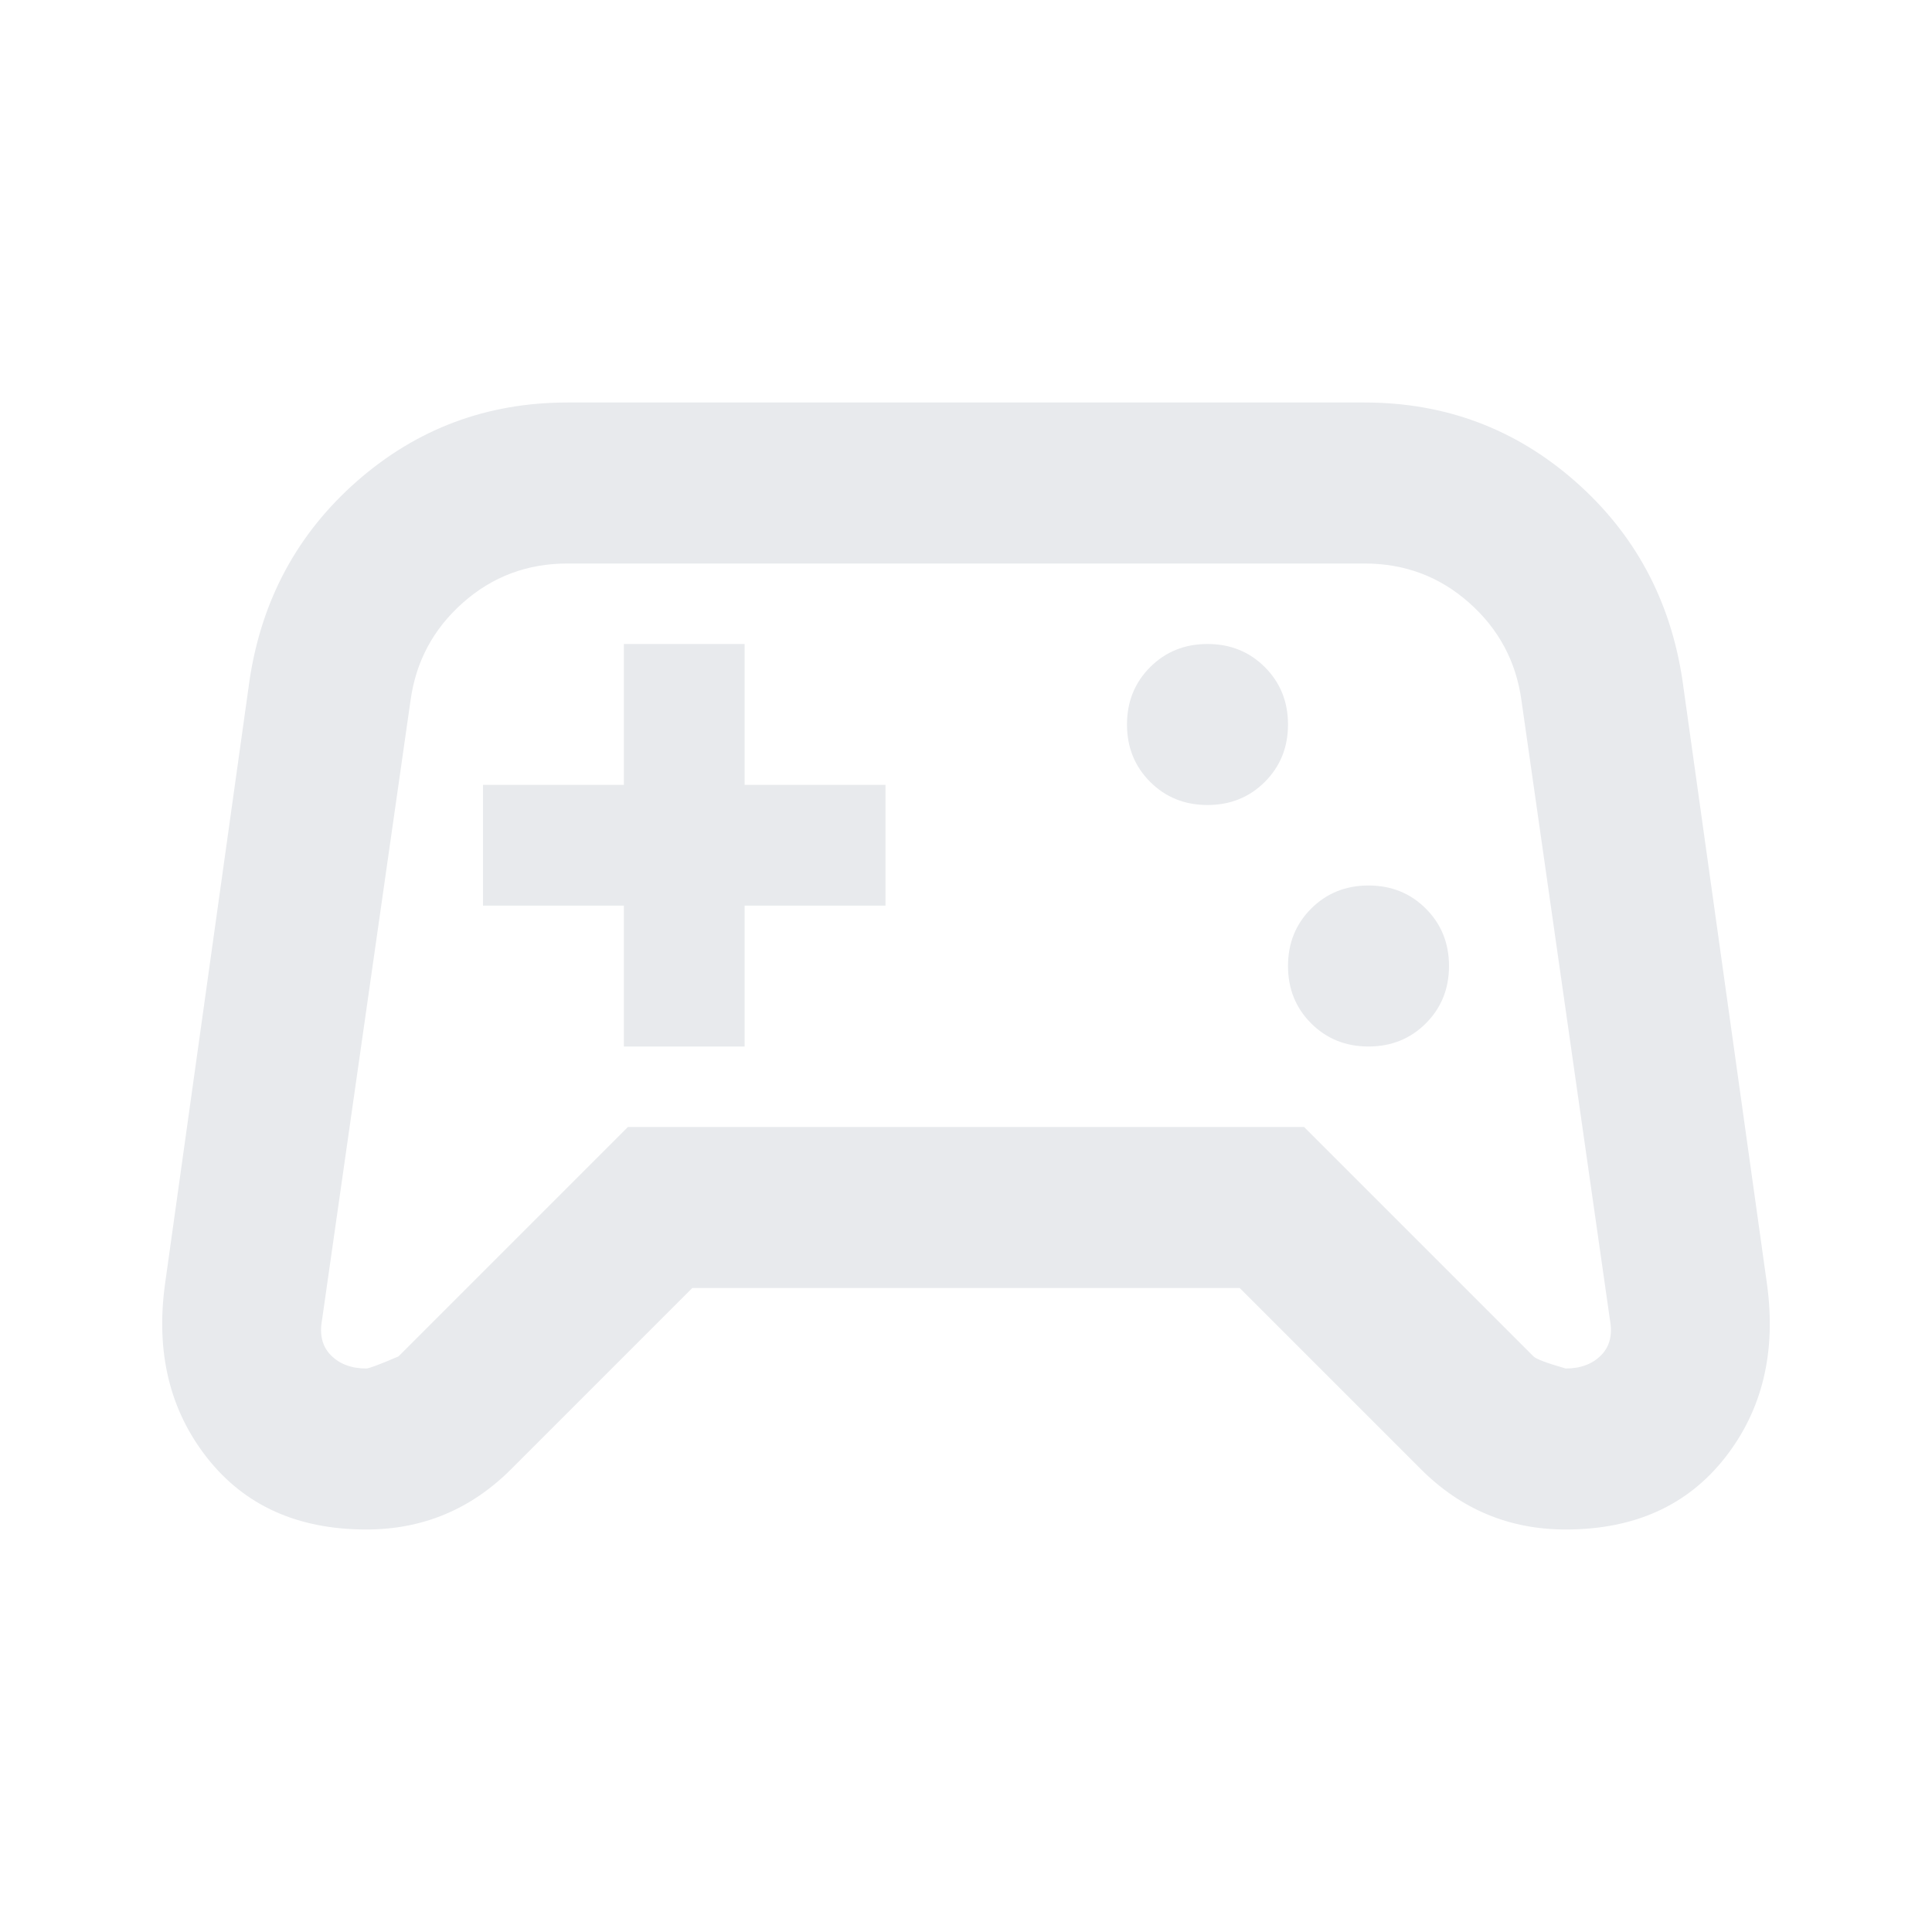
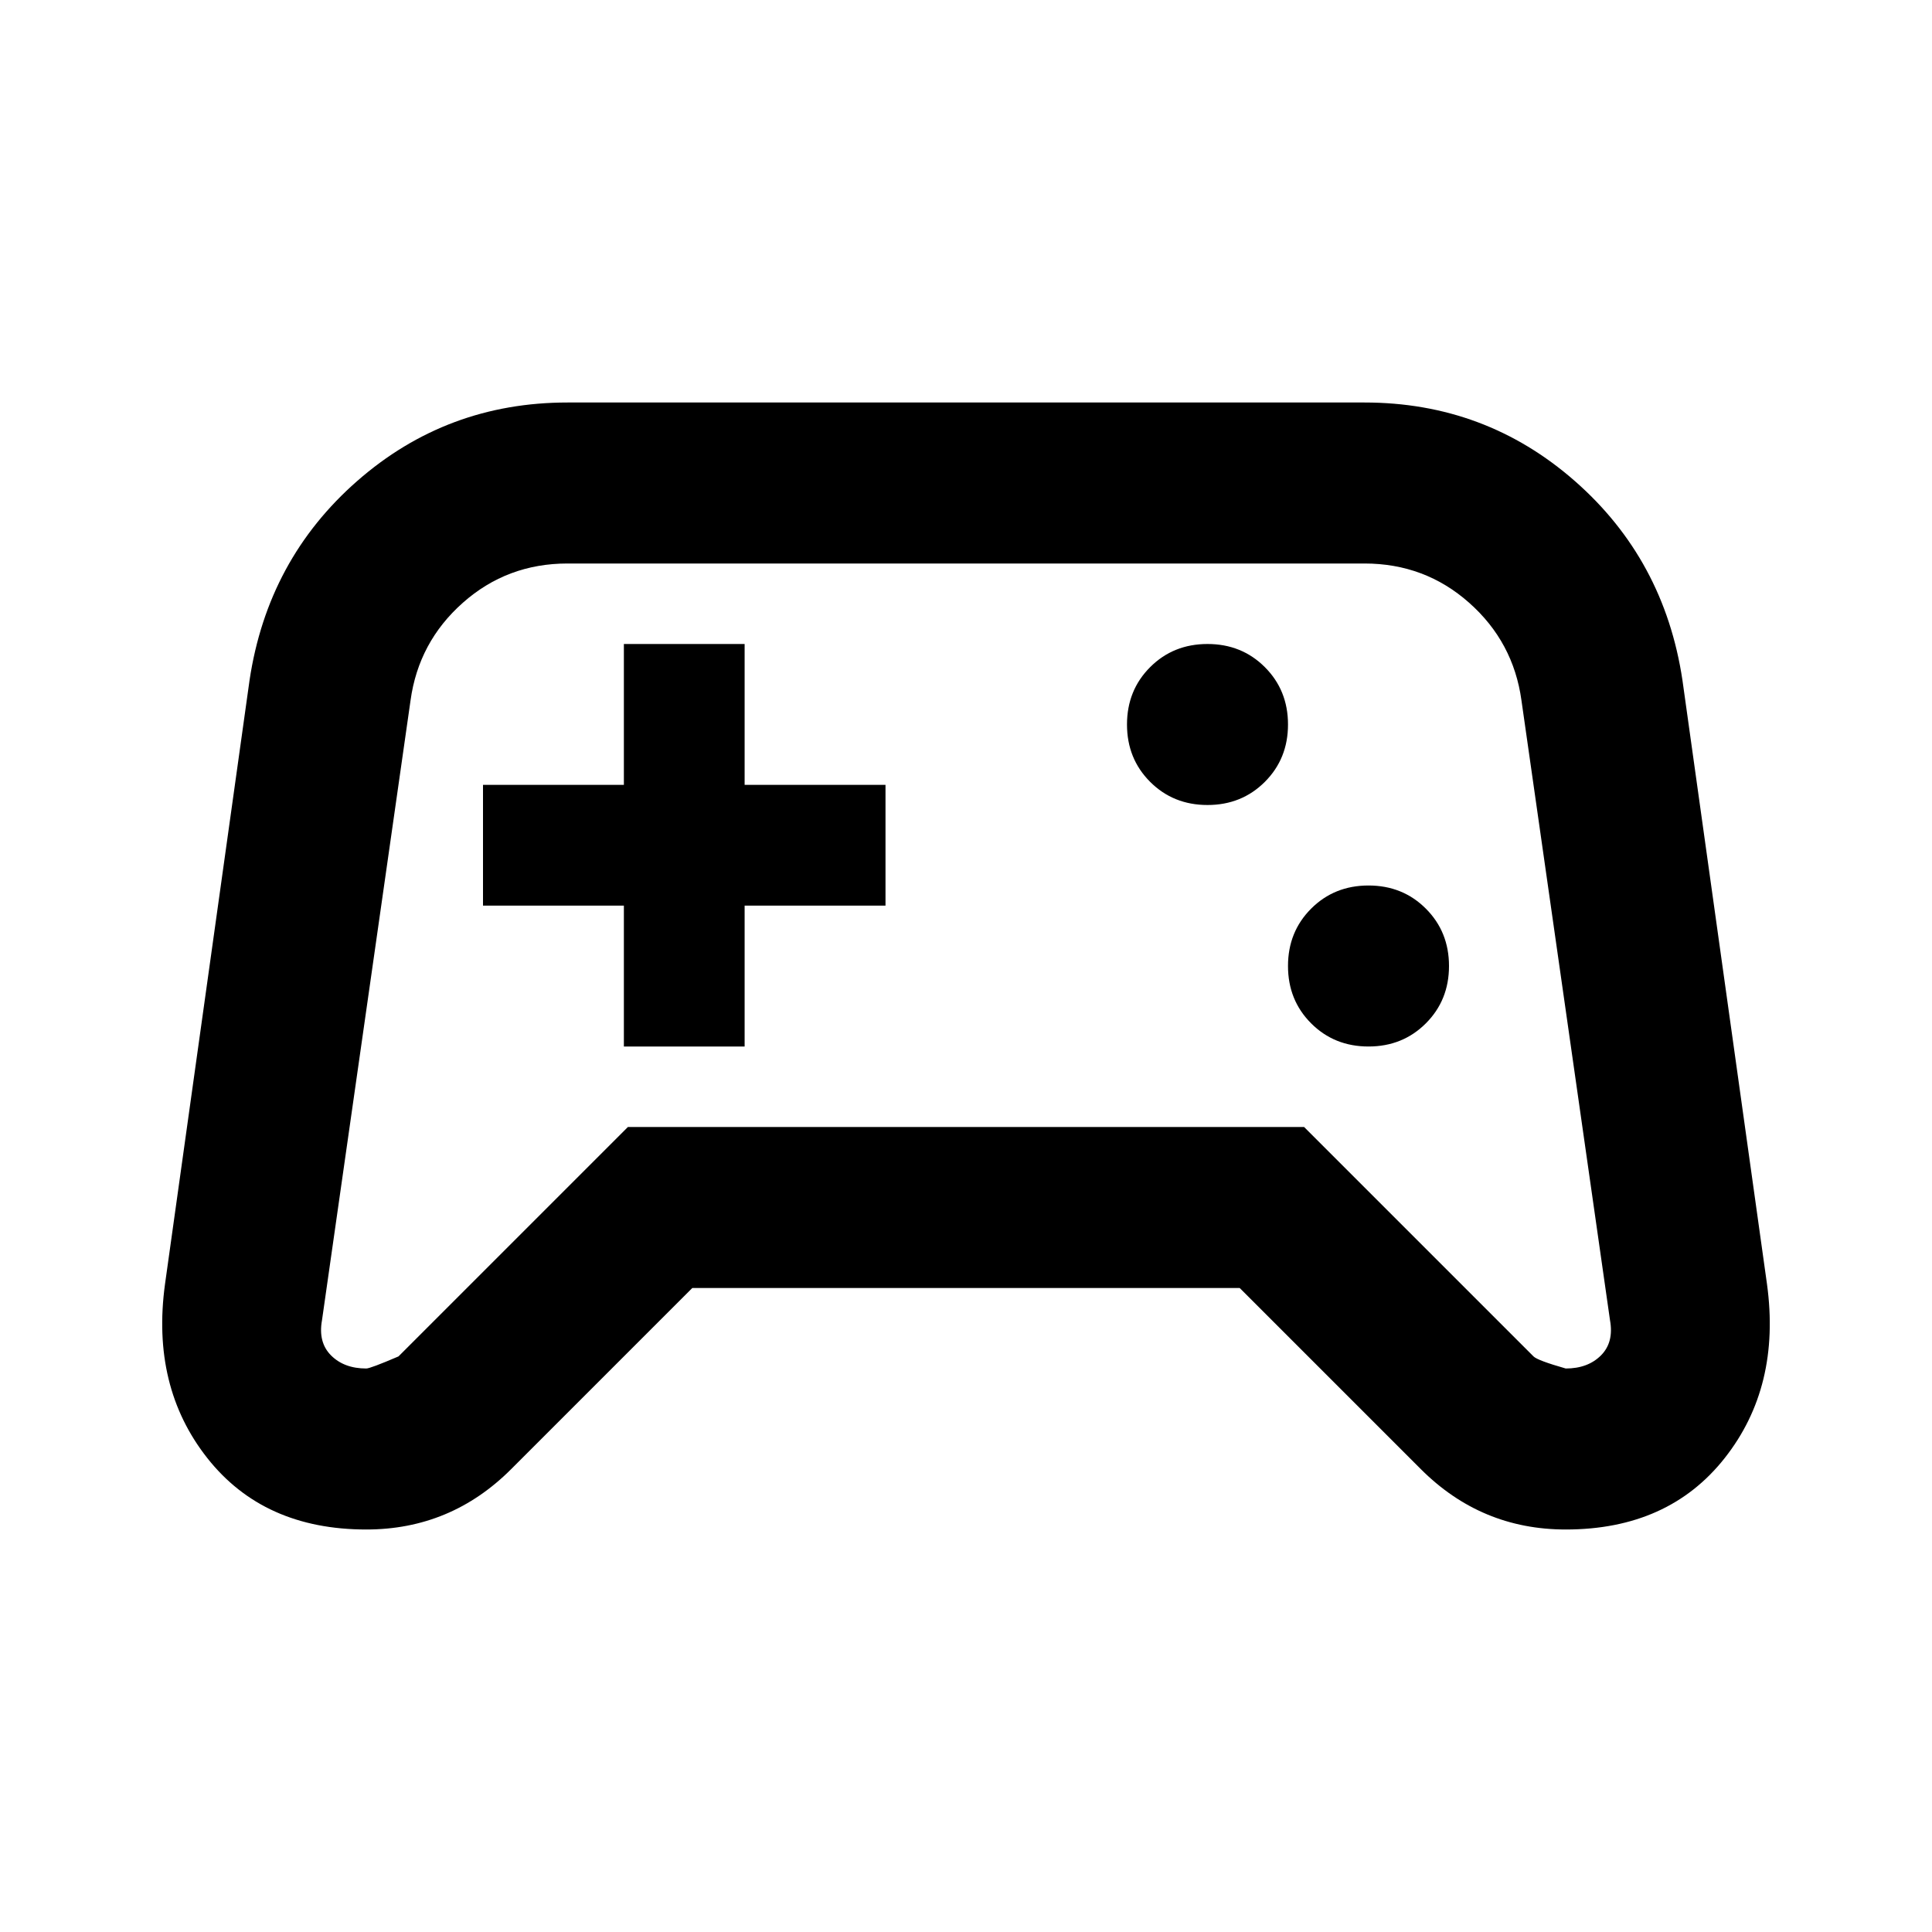
- <svg xmlns="http://www.w3.org/2000/svg" height="24px" viewBox="0 -960 960 960" width="24px" fill="#e8eaed">
+ <svg xmlns="http://www.w3.org/2000/svg" height="24px" viewBox="0 -960 960 960" width="24px" fill="currentColor">
  <path d="M182-200q-51 0-79-35.5T82-322l42-300q9-60 53.5-99T282-760h396q60 0 104.5 39t53.5 99l42 300q7 51-21 86.5T778-200q-21 0-39-7.5T706-230l-90-90H344l-90 90q-15 15-33 22.5t-39 7.5Zm16-86 114-114h336l114 114q2 2 16 6 11 0 17.5-6.5T800-304l-44-308q-4-29-26-48.5T678-680H282q-30 0-52 19.5T204-612l-44 308q-2 11 4.5 17.5T182-280q2 0 16-6Zm482-154q17 0 28.5-11.5T720-480q0-17-11.5-28.5T680-520q-17 0-28.5 11.5T640-480q0 17 11.5 28.5T680-440Zm-80-120q17 0 28.5-11.5T640-600q0-17-11.5-28.5T600-640q-17 0-28.5 11.5T560-600q0 17 11.5 28.5T600-560ZM310-440h60v-70h70v-60h-70v-70h-60v70h-70v60h70v70Zm170-40Z" />
</svg>
